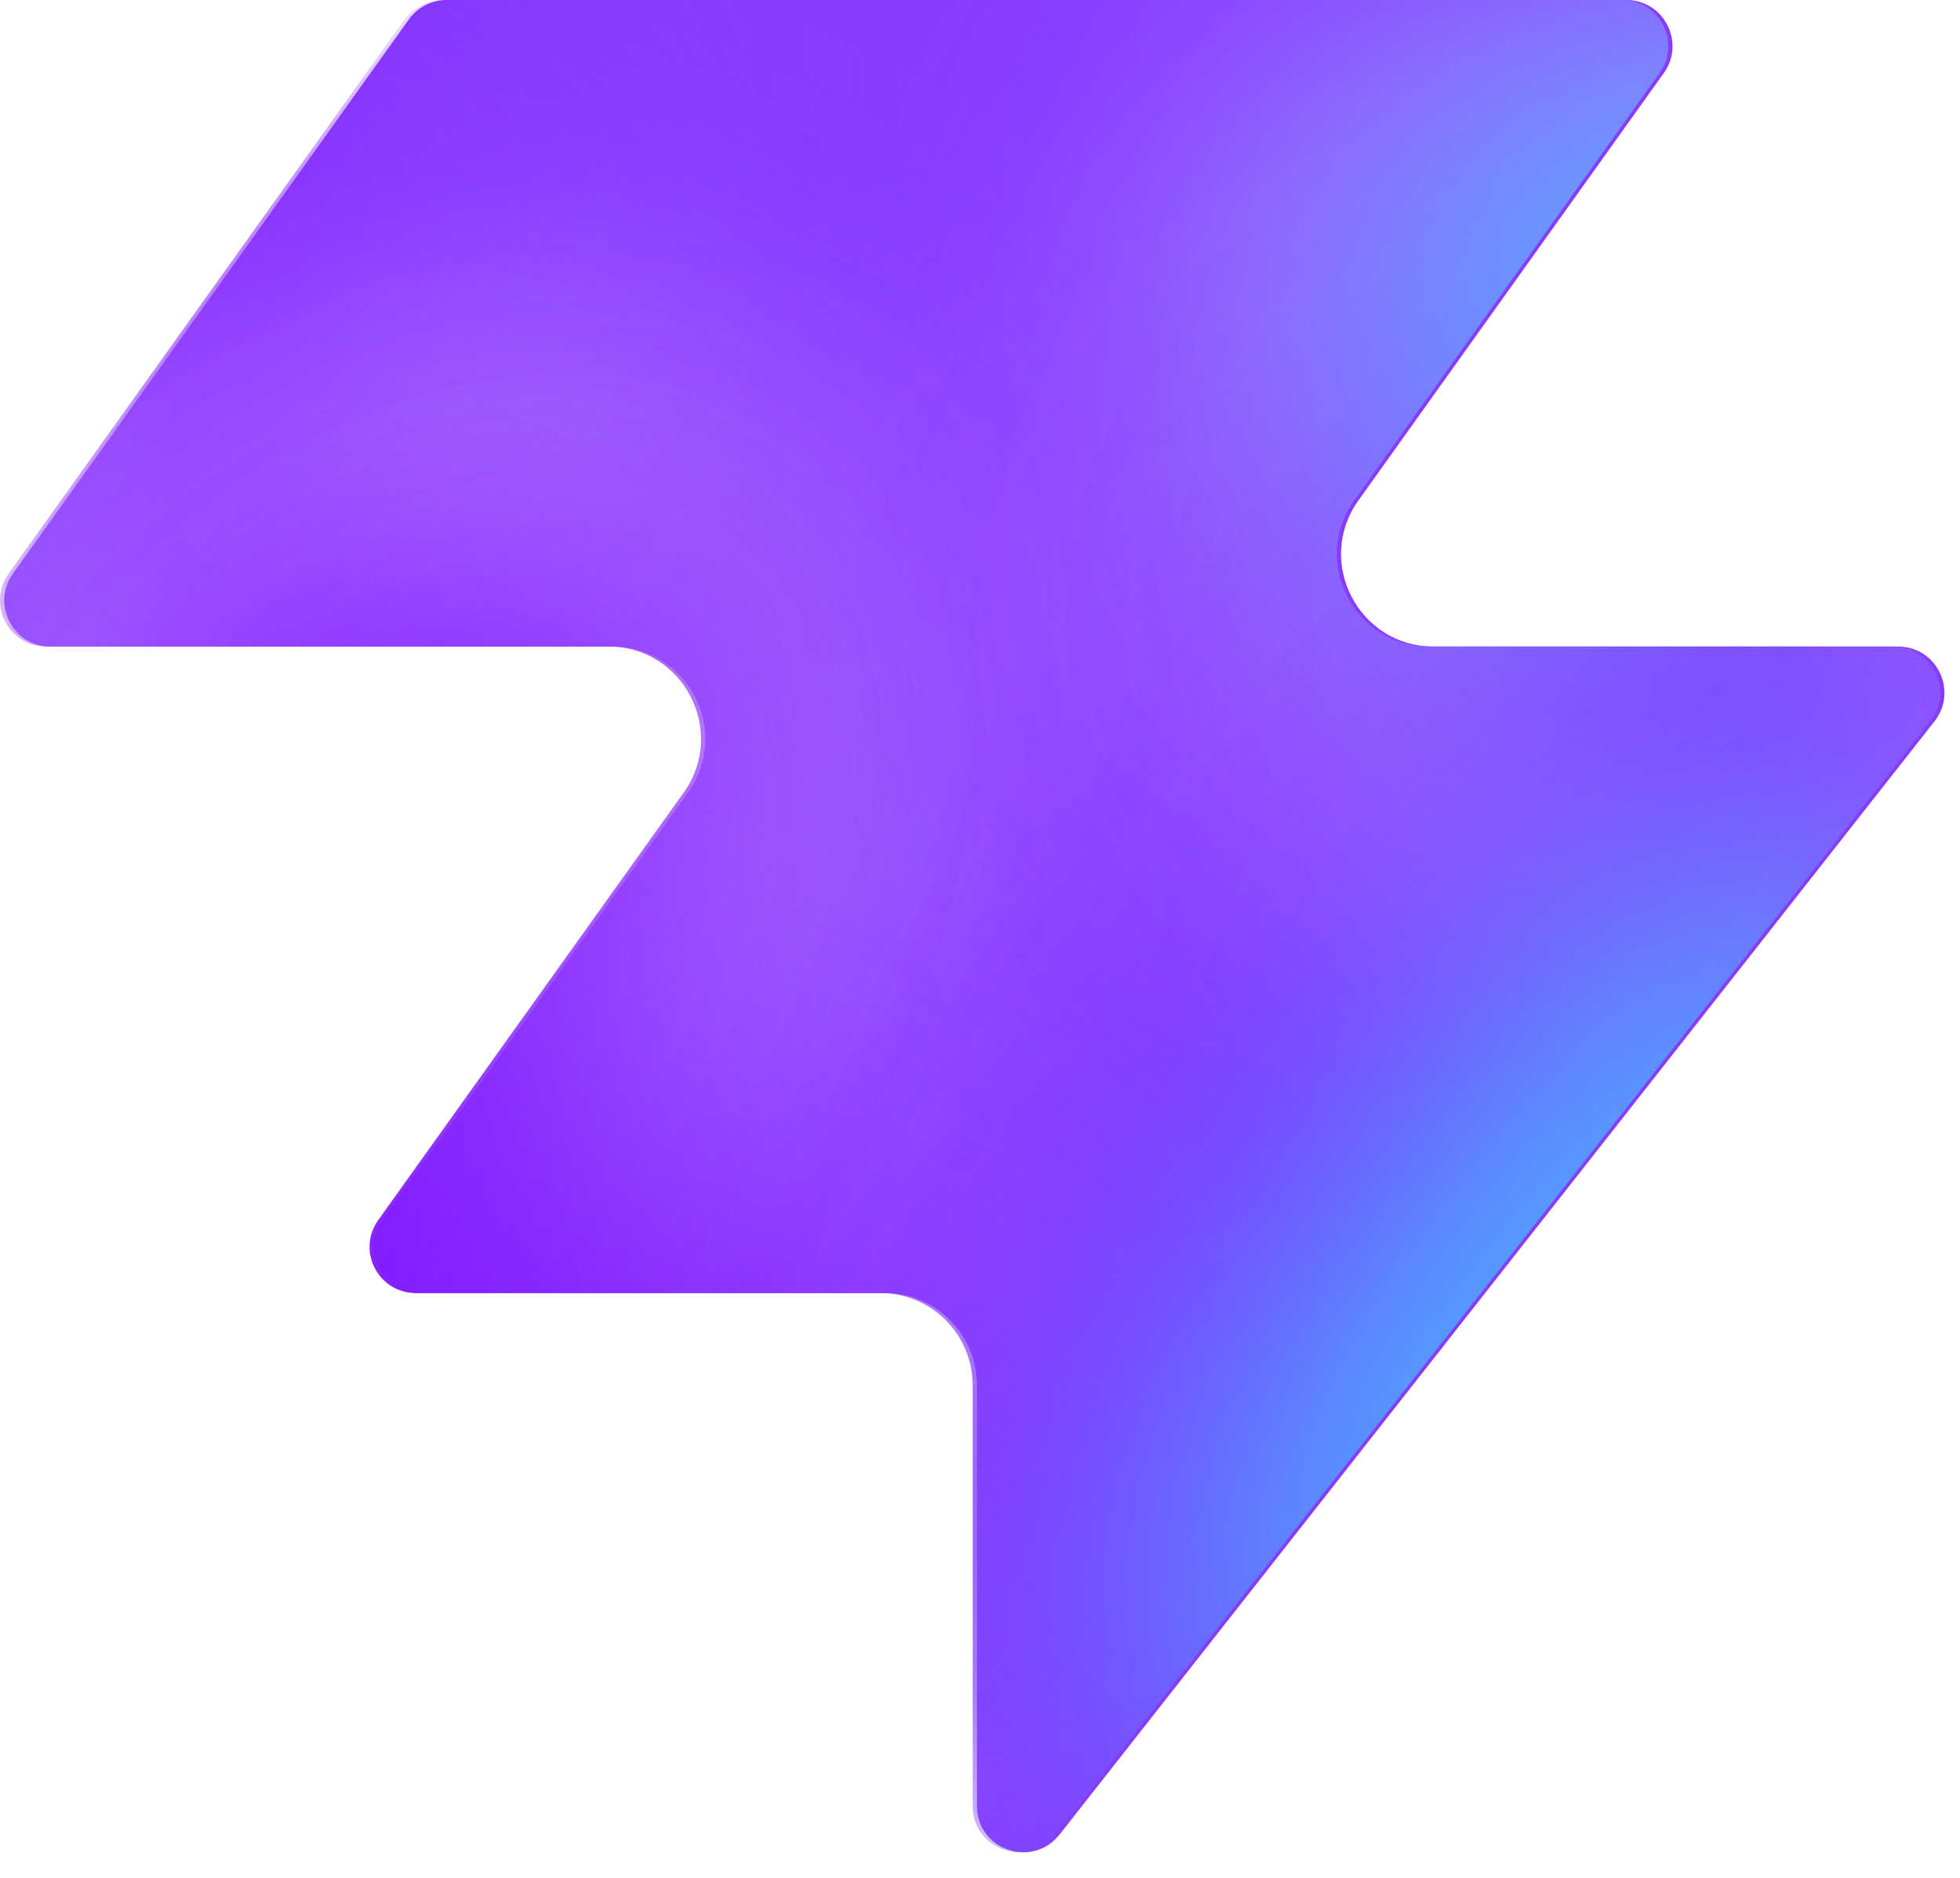
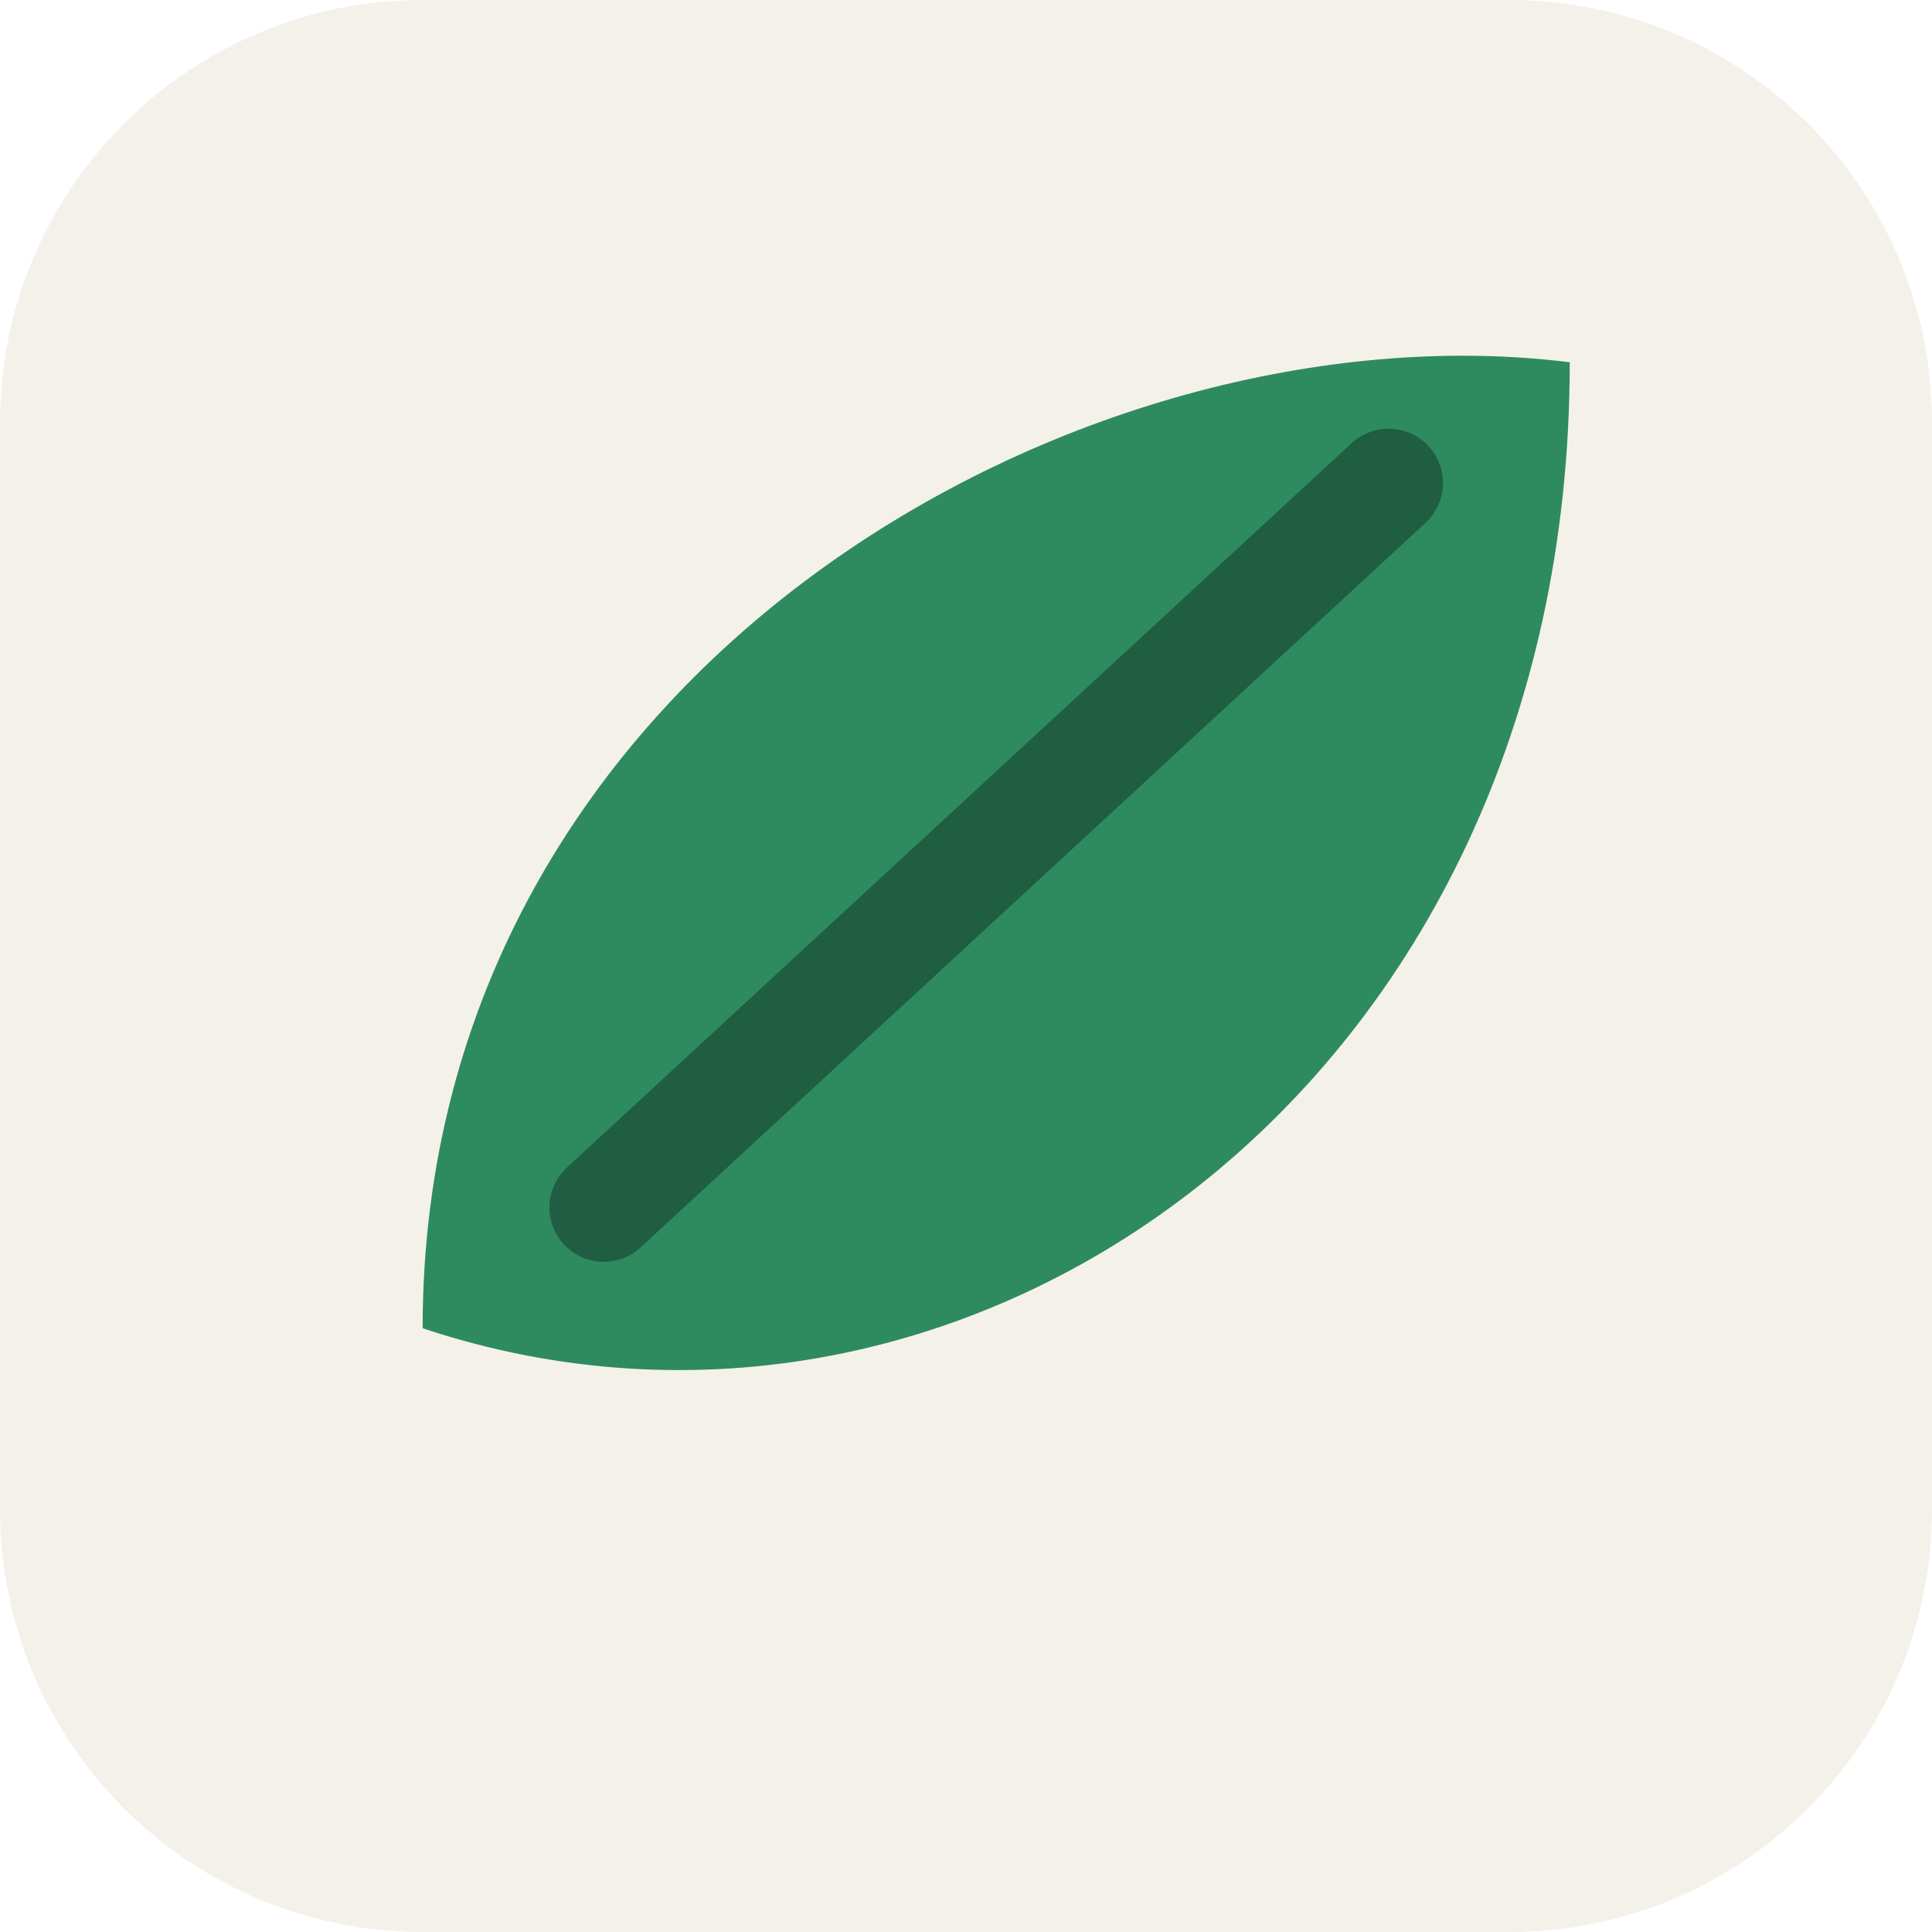
- <svg xmlns="http://www.w3.org/2000/svg" width="48" height="46" fill="none" viewBox="0 0 48 46">
-   <path fill="#863bff" d="M25.946 44.938c-.664.845-2.021.375-2.021-.698V33.937a2.26 2.26 0 0 0-2.262-2.262H10.287c-.92 0-1.456-1.04-.92-1.788l7.48-10.471c1.07-1.497 0-3.578-1.842-3.578H1.237c-.92 0-1.456-1.04-.92-1.788L10.013.474c.214-.297.556-.474.92-.474h28.894c.92 0 1.456 1.04.92 1.788l-7.48 10.471c-1.07 1.498 0 3.579 1.842 3.579h11.377c.943 0 1.473 1.088.89 1.83L25.947 44.94z" style="fill:#863bff;fill:color(display-p3 .525 .23 1);fill-opacity:1" />
-   <mask id="a" width="48" height="46" x="0" y="0" maskUnits="userSpaceOnUse" style="mask-type:alpha">
-     <path fill="#000" d="M25.842 44.938c-.664.844-2.021.375-2.021-.698V33.937a2.26 2.26 0 0 0-2.262-2.262H10.183c-.92 0-1.456-1.04-.92-1.788l7.48-10.471c1.07-1.498 0-3.579-1.842-3.579H1.133c-.92 0-1.456-1.04-.92-1.787L9.91.473c.214-.297.556-.474.92-.474h28.894c.92 0 1.456 1.04.92 1.788l-7.48 10.471c-1.07 1.498 0 3.578 1.842 3.578h11.377c.943 0 1.473 1.088.89 1.832L25.843 44.94z" style="fill:#000;fill-opacity:1" />
-   </mask>
-   <g mask="url(#a)">
-     <g filter="url(#b)">
-       <ellipse cx="5.508" cy="14.704" fill="#ede6ff" rx="5.508" ry="14.704" style="fill:#ede6ff;fill:color(display-p3 .927 .903 1);fill-opacity:1" transform="matrix(.00324 1 1 -.00324 -4.47 31.516)" />
-     </g>
-     <g filter="url(#c)">
-       <ellipse cx="10.399" cy="29.851" fill="#ede6ff" rx="10.399" ry="29.851" style="fill:#ede6ff;fill:color(display-p3 .927 .903 1);fill-opacity:1" transform="matrix(.00324 1 1 -.00324 -39.328 7.883)" />
-     </g>
-     <g filter="url(#d)">
-       <ellipse cx="5.508" cy="30.487" fill="#7e14ff" rx="5.508" ry="30.487" style="fill:#7e14ff;fill:color(display-p3 .492 .077 1);fill-opacity:1" transform="rotate(89.814 -25.913 -14.639)scale(1 -1)" />
-     </g>
-     <g filter="url(#e)">
-       <ellipse cx="5.508" cy="30.599" fill="#7e14ff" rx="5.508" ry="30.599" style="fill:#7e14ff;fill:color(display-p3 .492 .077 1);fill-opacity:1" transform="rotate(89.814 -32.644 -3.334)scale(1 -1)" />
-     </g>
-     <g filter="url(#f)">
-       <ellipse cx="5.508" cy="30.599" fill="#7e14ff" rx="5.508" ry="30.599" style="fill:#7e14ff;fill:color(display-p3 .492 .077 1);fill-opacity:1" transform="matrix(.00324 1 1 -.00324 -34.34 30.47)" />
-     </g>
-     <g filter="url(#g)">
-       <ellipse cx="14.072" cy="22.078" fill="#ede6ff" rx="14.072" ry="22.078" style="fill:#ede6ff;fill:color(display-p3 .927 .903 1);fill-opacity:1" transform="rotate(93.35 24.506 48.493)scale(-1 1)" />
-     </g>
-     <g filter="url(#h)">
-       <ellipse cx="3.47" cy="21.501" fill="#7e14ff" rx="3.47" ry="21.501" style="fill:#7e14ff;fill:color(display-p3 .492 .077 1);fill-opacity:1" transform="rotate(89.009 28.708 47.59)scale(-1 1)" />
-     </g>
-     <g filter="url(#i)">
-       <ellipse cx="3.47" cy="21.501" fill="#7e14ff" rx="3.47" ry="21.501" style="fill:#7e14ff;fill:color(display-p3 .492 .077 1);fill-opacity:1" transform="rotate(89.009 28.708 47.59)scale(-1 1)" />
-     </g>
-     <g filter="url(#j)">
-       <ellipse cx=".387" cy="8.972" fill="#7e14ff" rx="4.407" ry="29.108" style="fill:#7e14ff;fill:color(display-p3 .492 .077 1);fill-opacity:1" transform="rotate(39.51 .387 8.972)" />
-     </g>
-     <g filter="url(#k)">
-       <ellipse cx="47.523" cy="-6.092" fill="#7e14ff" rx="4.407" ry="29.108" style="fill:#7e14ff;fill:color(display-p3 .492 .077 1);fill-opacity:1" transform="rotate(37.892 47.523 -6.092)" />
-     </g>
-     <g filter="url(#l)">
-       <ellipse cx="41.412" cy="6.333" fill="#47bfff" rx="5.971" ry="9.665" style="fill:#47bfff;fill:color(display-p3 .28 .748 1);fill-opacity:1" transform="rotate(37.892 41.412 6.333)" />
-     </g>
-     <g filter="url(#m)">
-       <ellipse cx="-1.879" cy="38.332" fill="#7e14ff" rx="4.407" ry="29.108" style="fill:#7e14ff;fill:color(display-p3 .492 .077 1);fill-opacity:1" transform="rotate(37.892 -1.88 38.332)" />
-     </g>
-     <g filter="url(#n)">
-       <ellipse cx="-1.879" cy="38.332" fill="#7e14ff" rx="4.407" ry="29.108" style="fill:#7e14ff;fill:color(display-p3 .492 .077 1);fill-opacity:1" transform="rotate(37.892 -1.88 38.332)" />
-     </g>
-     <g filter="url(#o)">
-       <ellipse cx="35.651" cy="29.907" fill="#7e14ff" rx="4.407" ry="29.108" style="fill:#7e14ff;fill:color(display-p3 .492 .077 1);fill-opacity:1" transform="rotate(37.892 35.651 29.907)" />
-     </g>
-     <g filter="url(#p)">
-       <ellipse cx="38.418" cy="32.4" fill="#47bfff" rx="5.971" ry="15.297" style="fill:#47bfff;fill:color(display-p3 .28 .748 1);fill-opacity:1" transform="rotate(37.892 38.418 32.4)" />
-     </g>
-   </g>
-   <defs>
-     <filter id="b" width="60.045" height="41.654" x="-19.77" y="16.149" color-interpolation-filters="sRGB" filterUnits="userSpaceOnUse">
-       <feFlood flood-opacity="0" result="BackgroundImageFix" />
-       <feBlend in="SourceGraphic" in2="BackgroundImageFix" result="shape" />
-       <feGaussianBlur result="effect1_foregroundBlur_2002_17158" stdDeviation="7.659" />
-     </filter>
-     <filter id="c" width="90.34" height="51.437" x="-54.613" y="-7.533" color-interpolation-filters="sRGB" filterUnits="userSpaceOnUse">
-       <feFlood flood-opacity="0" result="BackgroundImageFix" />
-       <feBlend in="SourceGraphic" in2="BackgroundImageFix" result="shape" />
-       <feGaussianBlur result="effect1_foregroundBlur_2002_17158" stdDeviation="7.659" />
-     </filter>
-     <filter id="d" width="79.355" height="29.4" x="-49.64" y="2.03" color-interpolation-filters="sRGB" filterUnits="userSpaceOnUse">
-       <feFlood flood-opacity="0" result="BackgroundImageFix" />
-       <feBlend in="SourceGraphic" in2="BackgroundImageFix" result="shape" />
-       <feGaussianBlur result="effect1_foregroundBlur_2002_17158" stdDeviation="4.596" />
-     </filter>
-     <filter id="e" width="79.579" height="29.4" x="-45.045" y="20.029" color-interpolation-filters="sRGB" filterUnits="userSpaceOnUse">
-       <feFlood flood-opacity="0" result="BackgroundImageFix" />
-       <feBlend in="SourceGraphic" in2="BackgroundImageFix" result="shape" />
-       <feGaussianBlur result="effect1_foregroundBlur_2002_17158" stdDeviation="4.596" />
-     </filter>
-     <filter id="f" width="79.579" height="29.4" x="-43.513" y="21.178" color-interpolation-filters="sRGB" filterUnits="userSpaceOnUse">
-       <feFlood flood-opacity="0" result="BackgroundImageFix" />
-       <feBlend in="SourceGraphic" in2="BackgroundImageFix" result="shape" />
-       <feGaussianBlur result="effect1_foregroundBlur_2002_17158" stdDeviation="4.596" />
-     </filter>
-     <filter id="g" width="74.749" height="58.852" x="15.756" y="-17.901" color-interpolation-filters="sRGB" filterUnits="userSpaceOnUse">
-       <feFlood flood-opacity="0" result="BackgroundImageFix" />
-       <feBlend in="SourceGraphic" in2="BackgroundImageFix" result="shape" />
-       <feGaussianBlur result="effect1_foregroundBlur_2002_17158" stdDeviation="7.659" />
-     </filter>
-     <filter id="h" width="61.377" height="25.362" x="23.548" y="2.284" color-interpolation-filters="sRGB" filterUnits="userSpaceOnUse">
-       <feFlood flood-opacity="0" result="BackgroundImageFix" />
-       <feBlend in="SourceGraphic" in2="BackgroundImageFix" result="shape" />
-       <feGaussianBlur result="effect1_foregroundBlur_2002_17158" stdDeviation="4.596" />
-     </filter>
-     <filter id="i" width="61.377" height="25.362" x="23.548" y="2.284" color-interpolation-filters="sRGB" filterUnits="userSpaceOnUse">
-       <feFlood flood-opacity="0" result="BackgroundImageFix" />
-       <feBlend in="SourceGraphic" in2="BackgroundImageFix" result="shape" />
-       <feGaussianBlur result="effect1_foregroundBlur_2002_17158" stdDeviation="4.596" />
-     </filter>
-     <filter id="j" width="56.045" height="63.649" x="-27.636" y="-22.853" color-interpolation-filters="sRGB" filterUnits="userSpaceOnUse">
-       <feFlood flood-opacity="0" result="BackgroundImageFix" />
-       <feBlend in="SourceGraphic" in2="BackgroundImageFix" result="shape" />
-       <feGaussianBlur result="effect1_foregroundBlur_2002_17158" stdDeviation="4.596" />
-     </filter>
-     <filter id="k" width="54.814" height="64.646" x="20.116" y="-38.415" color-interpolation-filters="sRGB" filterUnits="userSpaceOnUse">
-       <feFlood flood-opacity="0" result="BackgroundImageFix" />
-       <feBlend in="SourceGraphic" in2="BackgroundImageFix" result="shape" />
-       <feGaussianBlur result="effect1_foregroundBlur_2002_17158" stdDeviation="4.596" />
-     </filter>
-     <filter id="l" width="33.541" height="35.313" x="24.641" y="-11.323" color-interpolation-filters="sRGB" filterUnits="userSpaceOnUse">
-       <feFlood flood-opacity="0" result="BackgroundImageFix" />
-       <feBlend in="SourceGraphic" in2="BackgroundImageFix" result="shape" />
-       <feGaussianBlur result="effect1_foregroundBlur_2002_17158" stdDeviation="4.596" />
-     </filter>
-     <filter id="m" width="54.814" height="64.646" x="-29.286" y="6.009" color-interpolation-filters="sRGB" filterUnits="userSpaceOnUse">
-       <feFlood flood-opacity="0" result="BackgroundImageFix" />
-       <feBlend in="SourceGraphic" in2="BackgroundImageFix" result="shape" />
-       <feGaussianBlur result="effect1_foregroundBlur_2002_17158" stdDeviation="4.596" />
-     </filter>
-     <filter id="n" width="54.814" height="64.646" x="-29.286" y="6.009" color-interpolation-filters="sRGB" filterUnits="userSpaceOnUse">
-       <feFlood flood-opacity="0" result="BackgroundImageFix" />
-       <feBlend in="SourceGraphic" in2="BackgroundImageFix" result="shape" />
-       <feGaussianBlur result="effect1_foregroundBlur_2002_17158" stdDeviation="4.596" />
-     </filter>
-     <filter id="o" width="54.814" height="64.646" x="8.244" y="-2.416" color-interpolation-filters="sRGB" filterUnits="userSpaceOnUse">
-       <feFlood flood-opacity="0" result="BackgroundImageFix" />
-       <feBlend in="SourceGraphic" in2="BackgroundImageFix" result="shape" />
-       <feGaussianBlur result="effect1_foregroundBlur_2002_17158" stdDeviation="4.596" />
-     </filter>
-     <filter id="p" width="39.409" height="43.623" x="18.713" y="10.588" color-interpolation-filters="sRGB" filterUnits="userSpaceOnUse">
-       <feFlood flood-opacity="0" result="BackgroundImageFix" />
-       <feBlend in="SourceGraphic" in2="BackgroundImageFix" result="shape" />
-       <feGaussianBlur result="effect1_foregroundBlur_2002_17158" stdDeviation="4.596" />
-     </filter>
-   </defs>
+ <svg xmlns="http://www.w3.org/2000/svg" viewBox="0 0 32 32">
+   <rect width="32" height="32" rx="7" fill="#F4F1EA" />
+   <path d="M 7 22 C 7 11, 18 5, 26 6 C 26 18, 16 25, 7 22 Z" fill="#2E8B5F" />
+   <path d="M 10 20 L 23 8" stroke="#0F2A22" stroke-opacity="0.45" stroke-width="1.8" stroke-linecap="round" fill="none" />
</svg>
